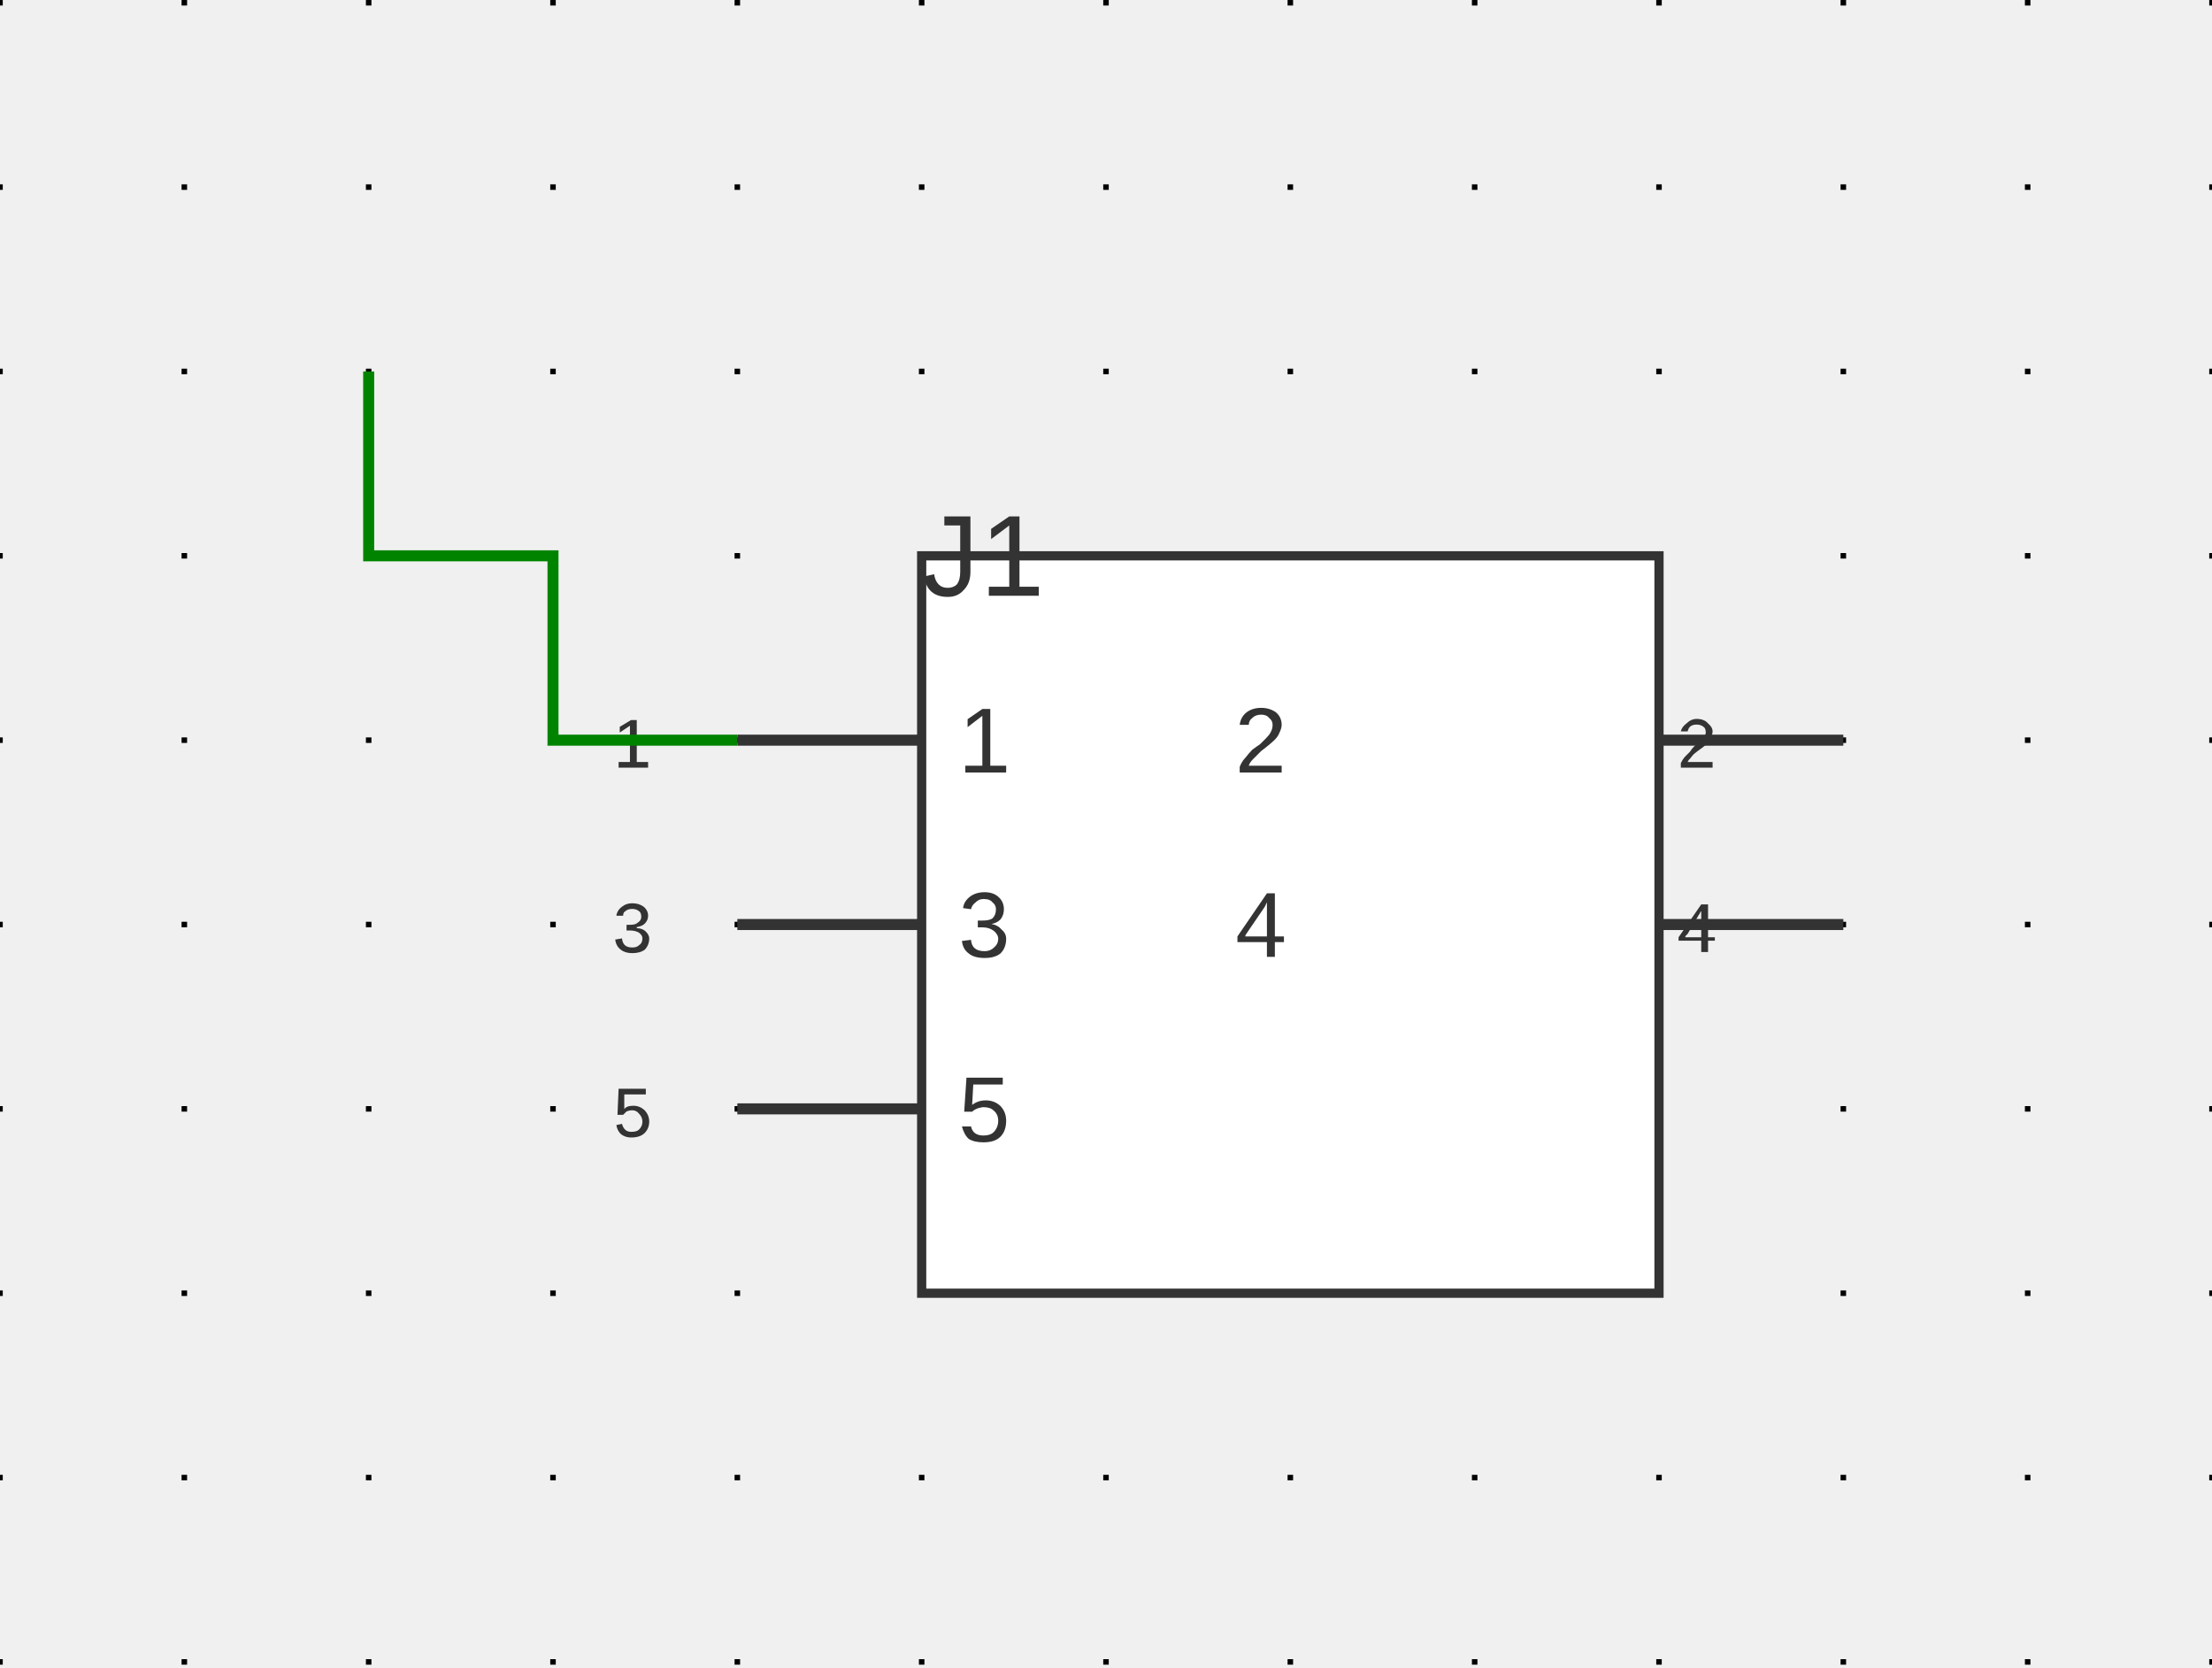
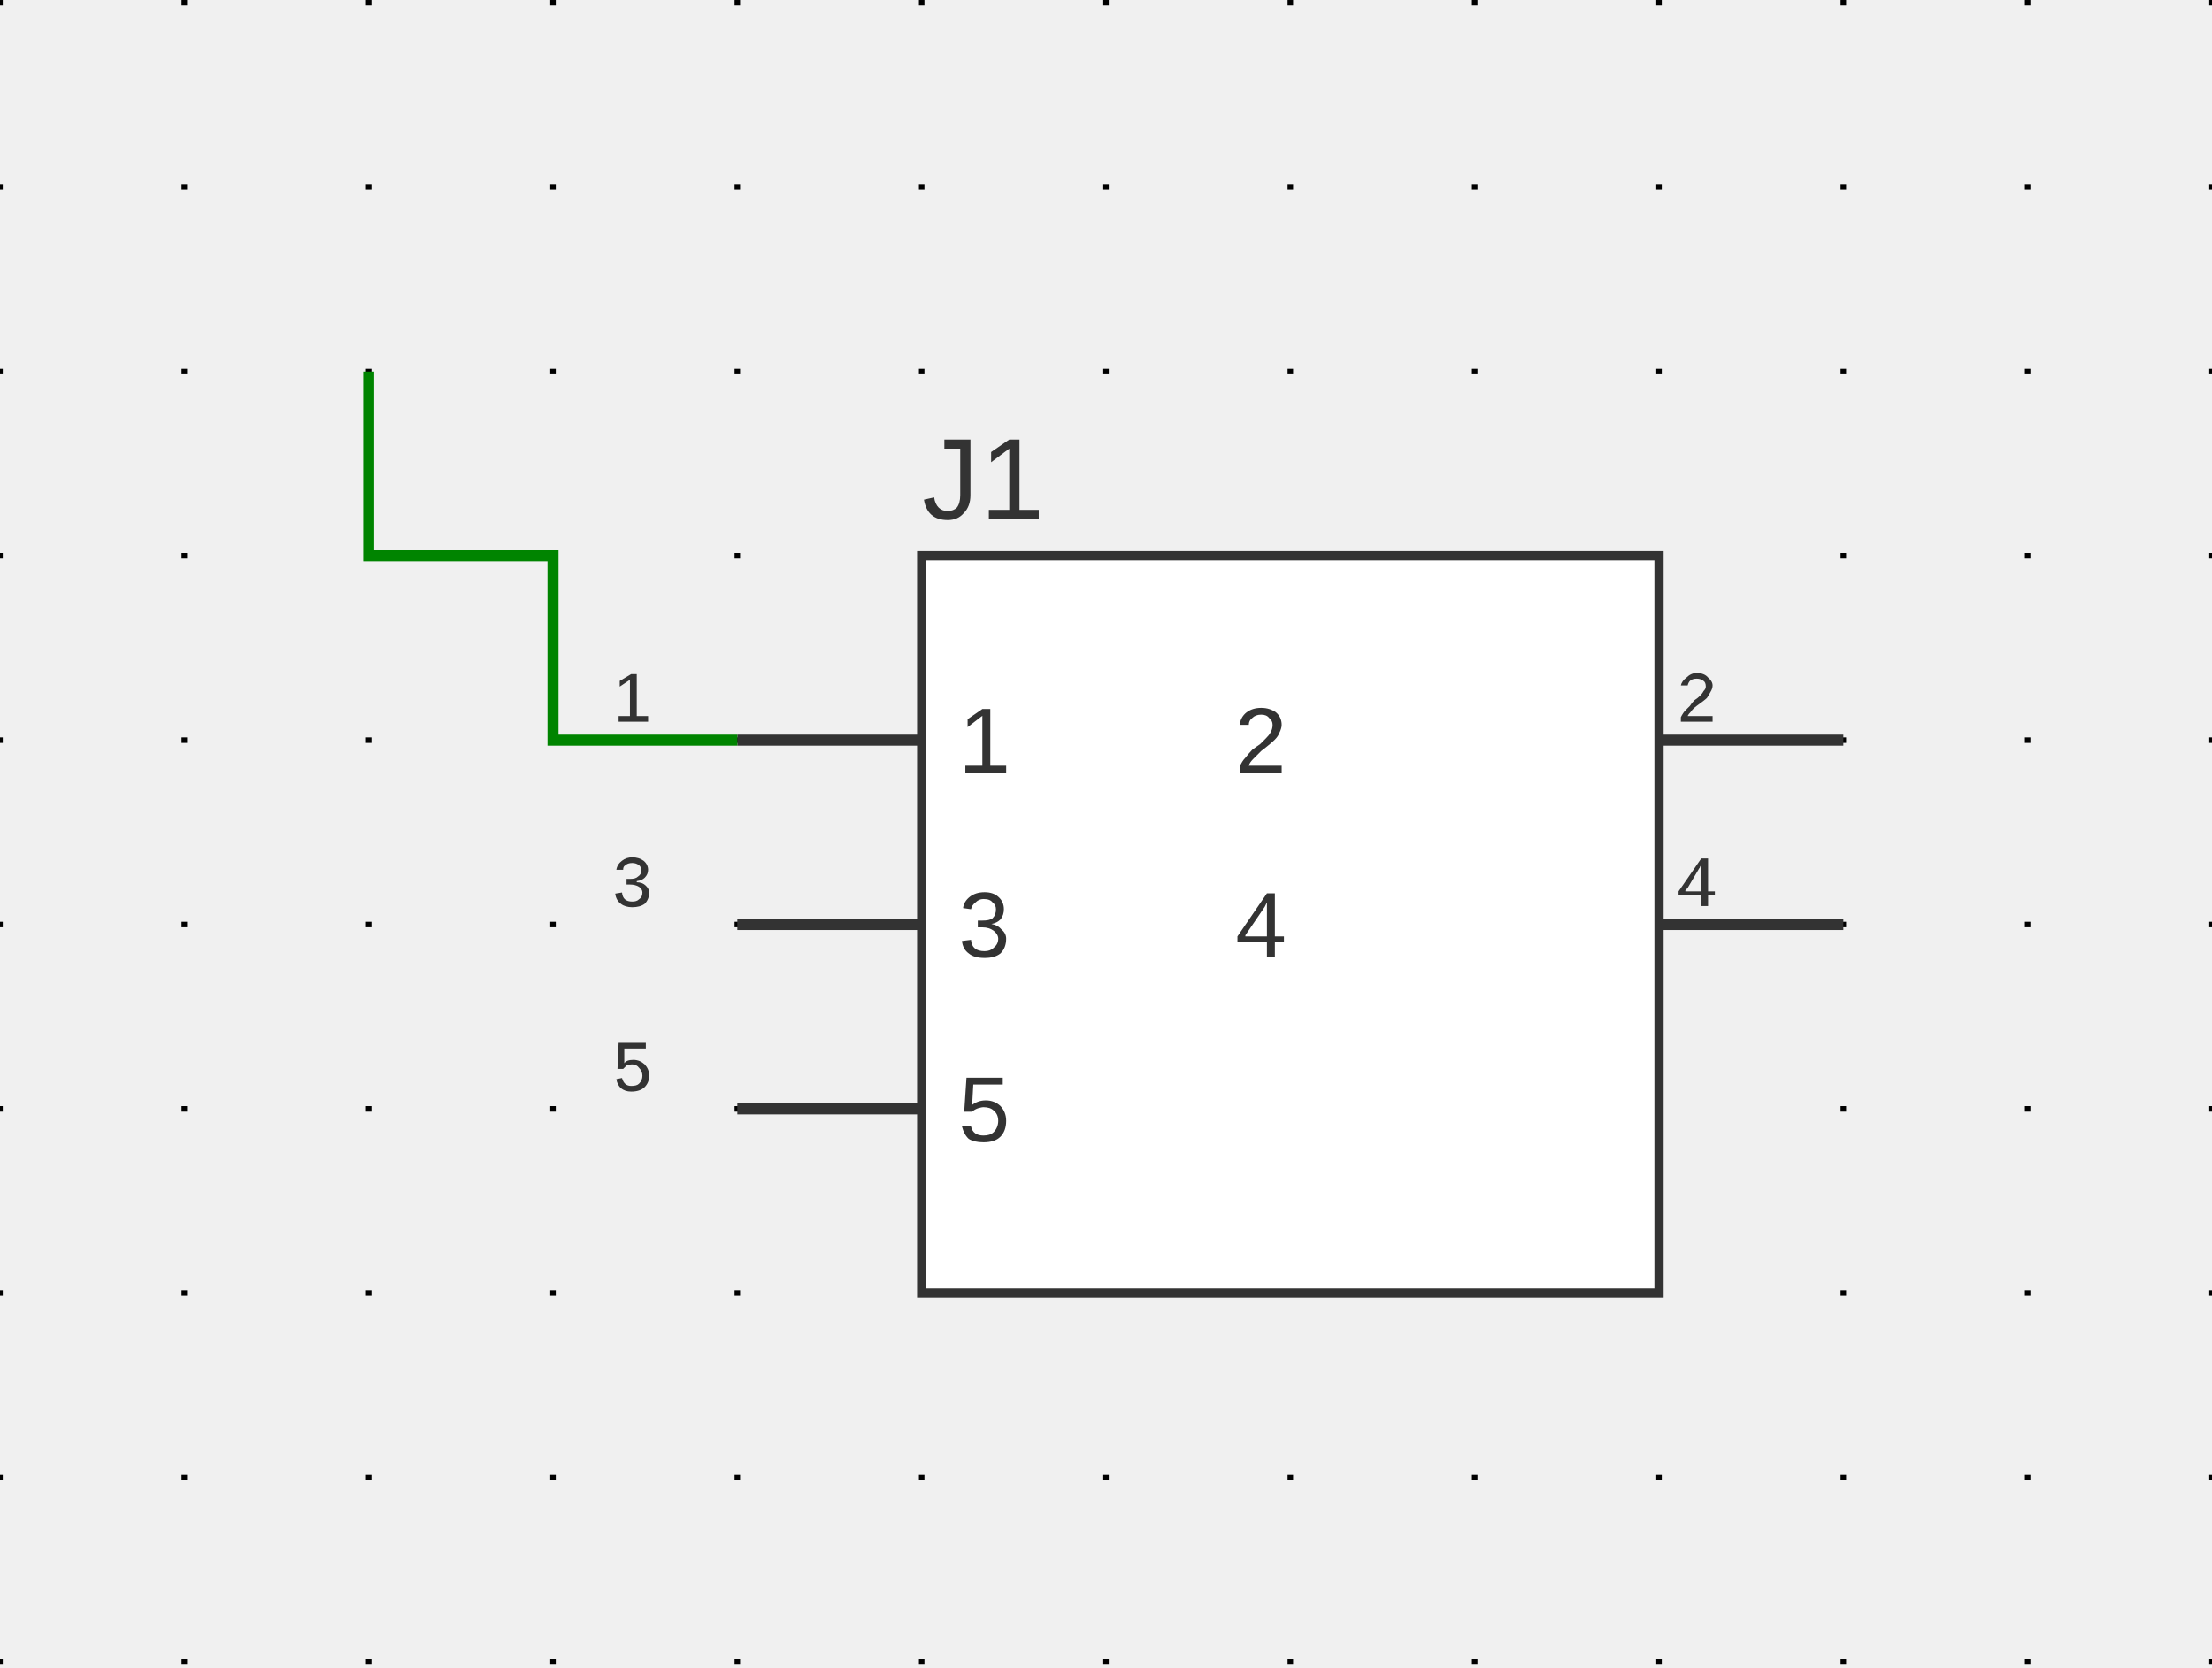
<svg xmlns="http://www.w3.org/2000/svg" xmlns:ns1="http://svgjs.dev/svgjs" version="1.1" width="287.981" height="217.066" viewBox="-2.54 -2.578 30.48 22.974">
  <g id="sheet-0" class="sheet" transform="matrix(1,0,0,1,0,0)">
    <g class="sheet-elements" transform="matrix(1,0,0,1,0,0)">
      <g transform="matrix(1,0,0,1,0,0)" class="grid">
        <path d="M -2.54 -2.578 L -2.54 20.396 M 0 -2.578 L 0 20.396 M 2.54 -2.578 L 2.54 20.396 M 5.08 -2.578 L 5.08 20.396 M 7.62 -2.578 L 7.62 20.396 M 10.16 -2.578 L 10.16 20.396 M 12.7 -2.578 L 12.7 20.396 M 15.24 -2.578 L 15.24 20.396 M 17.78 -2.578 L 17.78 20.396 M 20.32 -2.578 L 20.32 20.396 M 22.86 -2.578 L 22.86 20.396 M 25.4 -2.578 L 25.4 20.396 M 27.94 -2.578 L 27.94 20.396" stroke-dasharray="0.076,2.464" stroke-width="0.076" stroke="#000000" />
      </g>
      <g transform="matrix(1,0,0,1,2.54,2.54)">
        <g>
          <path d="M 0 0 L 0 0" stroke-width="0.152" stroke="#333333" />
        </g>
      </g>
      <g transform="matrix(1,0,0,1,15.24,10.16)">
        <g>
          <path d="M -5.08 -5.08 L 5.08 -5.08 L 5.08 5.08 L -5.08 5.08 Z" stroke-width="0.127" stroke="#333333" fill="#ffffff" />
          <path d="M -7.62 -2.54 L -5.08 -2.54" stroke-width="0.152" stroke="#333333" />
          <path d="M -7.62 0 L -5.08 0" stroke-width="0.152" stroke="#333333" />
          <path d="M -7.62 2.54 L -5.08 2.54" stroke-width="0.152" stroke="#333333" />
          <path d="M 7.62 -2.54 L 5.08 -2.54" stroke-width="0.152" stroke="#333333" />
          <path d="M 7.62 0 L 5.08 0" stroke-width="0.152" stroke="#333333" />
          <g transform="matrix(1,0,0,1,-4.572,-2.54)">
            <text fill="#333333" font-family="Arial" font-size="1.28" text-anchor="start" dominant-baseline="central" font-weight="regular" xml:space="preserve" transform="matrix(1,0,0,1,0,0)" ns1:data="{&quot;leading&quot;:&quot;1.3&quot;}">
              <tspan dy="0" x="0" ns1:data="{&quot;newLined&quot;:true}">1</tspan>
            </text>
          </g>
          <g transform="matrix(1,0,0,1,-5.334,-2.794)">
-             <text fill="#333333" font-family="Arial" font-size="0.96" text-anchor="end" dominant-baseline="text-top" font-weight="regular" xml:space="preserve" transform="matrix(1,0,0,1,0,0)" ns1:data="{&quot;leading&quot;:&quot;1.3&quot;}">
+             <text fill="#333333" font-family="Arial" font-size="0.96" text-anchor="end" dominant-baseline="alphabetic" font-weight="regular" xml:space="preserve" transform="matrix(1,0,0,1,0,0)" ns1:data="{&quot;leading&quot;:&quot;1.3&quot;}">
              <tspan dy="0" x="0" ns1:data="{&quot;newLined&quot;:true}">1</tspan>
            </text>
          </g>
          <g transform="matrix(1,0,0,1,-4.572,0)">
            <text fill="#333333" font-family="Arial" font-size="1.28" text-anchor="start" dominant-baseline="central" font-weight="regular" xml:space="preserve" transform="matrix(1,0,0,1,0,0)" ns1:data="{&quot;leading&quot;:&quot;1.3&quot;}">
              <tspan dy="0" x="0" ns1:data="{&quot;newLined&quot;:true}">3</tspan>
            </text>
          </g>
          <g transform="matrix(1,0,0,1,-5.334,-0.254)">
-             <text fill="#333333" font-family="Arial" font-size="0.96" text-anchor="end" dominant-baseline="text-top" font-weight="regular" xml:space="preserve" transform="matrix(1,0,0,1,0,0)" ns1:data="{&quot;leading&quot;:&quot;1.3&quot;}">
+             <text fill="#333333" font-family="Arial" font-size="0.96" text-anchor="end" dominant-baseline="alphabetic" font-weight="regular" xml:space="preserve" transform="matrix(1,0,0,1,0,0)" ns1:data="{&quot;leading&quot;:&quot;1.3&quot;}">
              <tspan dy="0" x="0" ns1:data="{&quot;newLined&quot;:true}">3</tspan>
            </text>
          </g>
          <g transform="matrix(1,0,0,1,-4.572,2.54)">
            <text fill="#333333" font-family="Arial" font-size="1.28" text-anchor="start" dominant-baseline="central" font-weight="regular" xml:space="preserve" transform="matrix(1,0,0,1,0,0)" ns1:data="{&quot;leading&quot;:&quot;1.3&quot;}">
              <tspan dy="0" x="0" ns1:data="{&quot;newLined&quot;:true}">5</tspan>
            </text>
          </g>
          <g transform="matrix(1,0,0,1,-5.334,2.286)">
-             <text fill="#333333" font-family="Arial" font-size="0.96" text-anchor="end" dominant-baseline="text-top" font-weight="regular" xml:space="preserve" transform="matrix(1,0,0,1,0,0)" ns1:data="{&quot;leading&quot;:&quot;1.3&quot;}">
+             <text fill="#333333" font-family="Arial" font-size="0.96" text-anchor="end" dominant-baseline="alphabetic" font-weight="regular" xml:space="preserve" transform="matrix(1,0,0,1,0,0)" ns1:data="{&quot;leading&quot;:&quot;1.3&quot;}">
              <tspan dy="0" x="0" ns1:data="{&quot;newLined&quot;:true}">5</tspan>
            </text>
          </g>
          <g transform="matrix(1,0,0,1,4.572,-2.54)">
            <text fill="#333333" font-family="Arial" font-size="1.28" text-anchor="end" dominant-baseline="central" font-weight="regular" xml:space="preserve" transform="matrix(1,0,0,1,0,0)" ns1:data="{&quot;leading&quot;:&quot;1.3&quot;}">
              <tspan dy="0" x="0" ns1:data="{&quot;newLined&quot;:true}">2</tspan>
            </text>
          </g>
          <g transform="matrix(1,0,0,1,5.334,-2.794)">
-             <text fill="#333333" font-family="Arial" font-size="0.96" text-anchor="start" dominant-baseline="text-top" font-weight="regular" xml:space="preserve" transform="matrix(1,0,0,1,0,0)" ns1:data="{&quot;leading&quot;:&quot;1.3&quot;}">
+             <text fill="#333333" font-family="Arial" font-size="0.96" text-anchor="start" dominant-baseline="alphabetic" font-weight="regular" xml:space="preserve" transform="matrix(1,0,0,1,0,0)" ns1:data="{&quot;leading&quot;:&quot;1.3&quot;}">
              <tspan dy="0" x="0" ns1:data="{&quot;newLined&quot;:true}">2</tspan>
            </text>
          </g>
          <g transform="matrix(1,0,0,1,4.572,0)">
            <text fill="#333333" font-family="Arial" font-size="1.28" text-anchor="end" dominant-baseline="central" font-weight="regular" xml:space="preserve" transform="matrix(1,0,0,1,0,0)" ns1:data="{&quot;leading&quot;:&quot;1.3&quot;}">
              <tspan dy="0" x="0" ns1:data="{&quot;newLined&quot;:true}">4</tspan>
            </text>
          </g>
          <g transform="matrix(1,0,0,1,5.334,-0.254)">
-             <text fill="#333333" font-family="Arial" font-size="0.96" text-anchor="start" dominant-baseline="text-top" font-weight="regular" xml:space="preserve" transform="matrix(1,0,0,1,0,0)" ns1:data="{&quot;leading&quot;:&quot;1.3&quot;}">
+             <text fill="#333333" font-family="Arial" font-size="0.96" text-anchor="start" dominant-baseline="alphabetic" font-weight="regular" xml:space="preserve" transform="matrix(1,0,0,1,0,0)" ns1:data="{&quot;leading&quot;:&quot;1.3&quot;}">
              <tspan dy="0" x="0" ns1:data="{&quot;newLined&quot;:true}">4</tspan>
            </text>
          </g>
          <g transform="matrix(1,0,0,1,-5.08,-5.588)">
-             <text fill="#333333" font-family="Arial" font-size="1.6" text-anchor="start" dominant-baseline="text-top" font-weight="regular" xml:space="preserve" transform="matrix(1,0,0,1,0,0)" ns1:data="{&quot;leading&quot;:&quot;1.3&quot;}">
+             <text fill="#333333" font-family="Arial" font-size="1.6" text-anchor="start" dominant-baseline="alphabetic" font-weight="regular" xml:space="preserve" transform="matrix(1,0,0,1,0,0)" ns1:data="{&quot;leading&quot;:&quot;1.3&quot;}">
              <tspan dy="0" x="0" ns1:data="{&quot;newLined&quot;:true}">J1</tspan>
            </text>
          </g>
        </g>
      </g>
      <g>
        <path d="M2.54 2.54L2.54 5.08L5.08 5.08L5.08 7.62L7.62 7.62 " stroke-linecap="butt" stroke-opacity="0.3" stroke-width="0.279" fill="none" />
      </g>
      <g>
        <path d="M2.54 2.54L2.54 5.08L5.08 5.08L5.08 7.62L7.62 7.62 " stroke-linecap="butt" stroke-width="0.152" stroke="#008400" fill="none" />
      </g>
      <g />
    </g>
  </g>
</svg>
